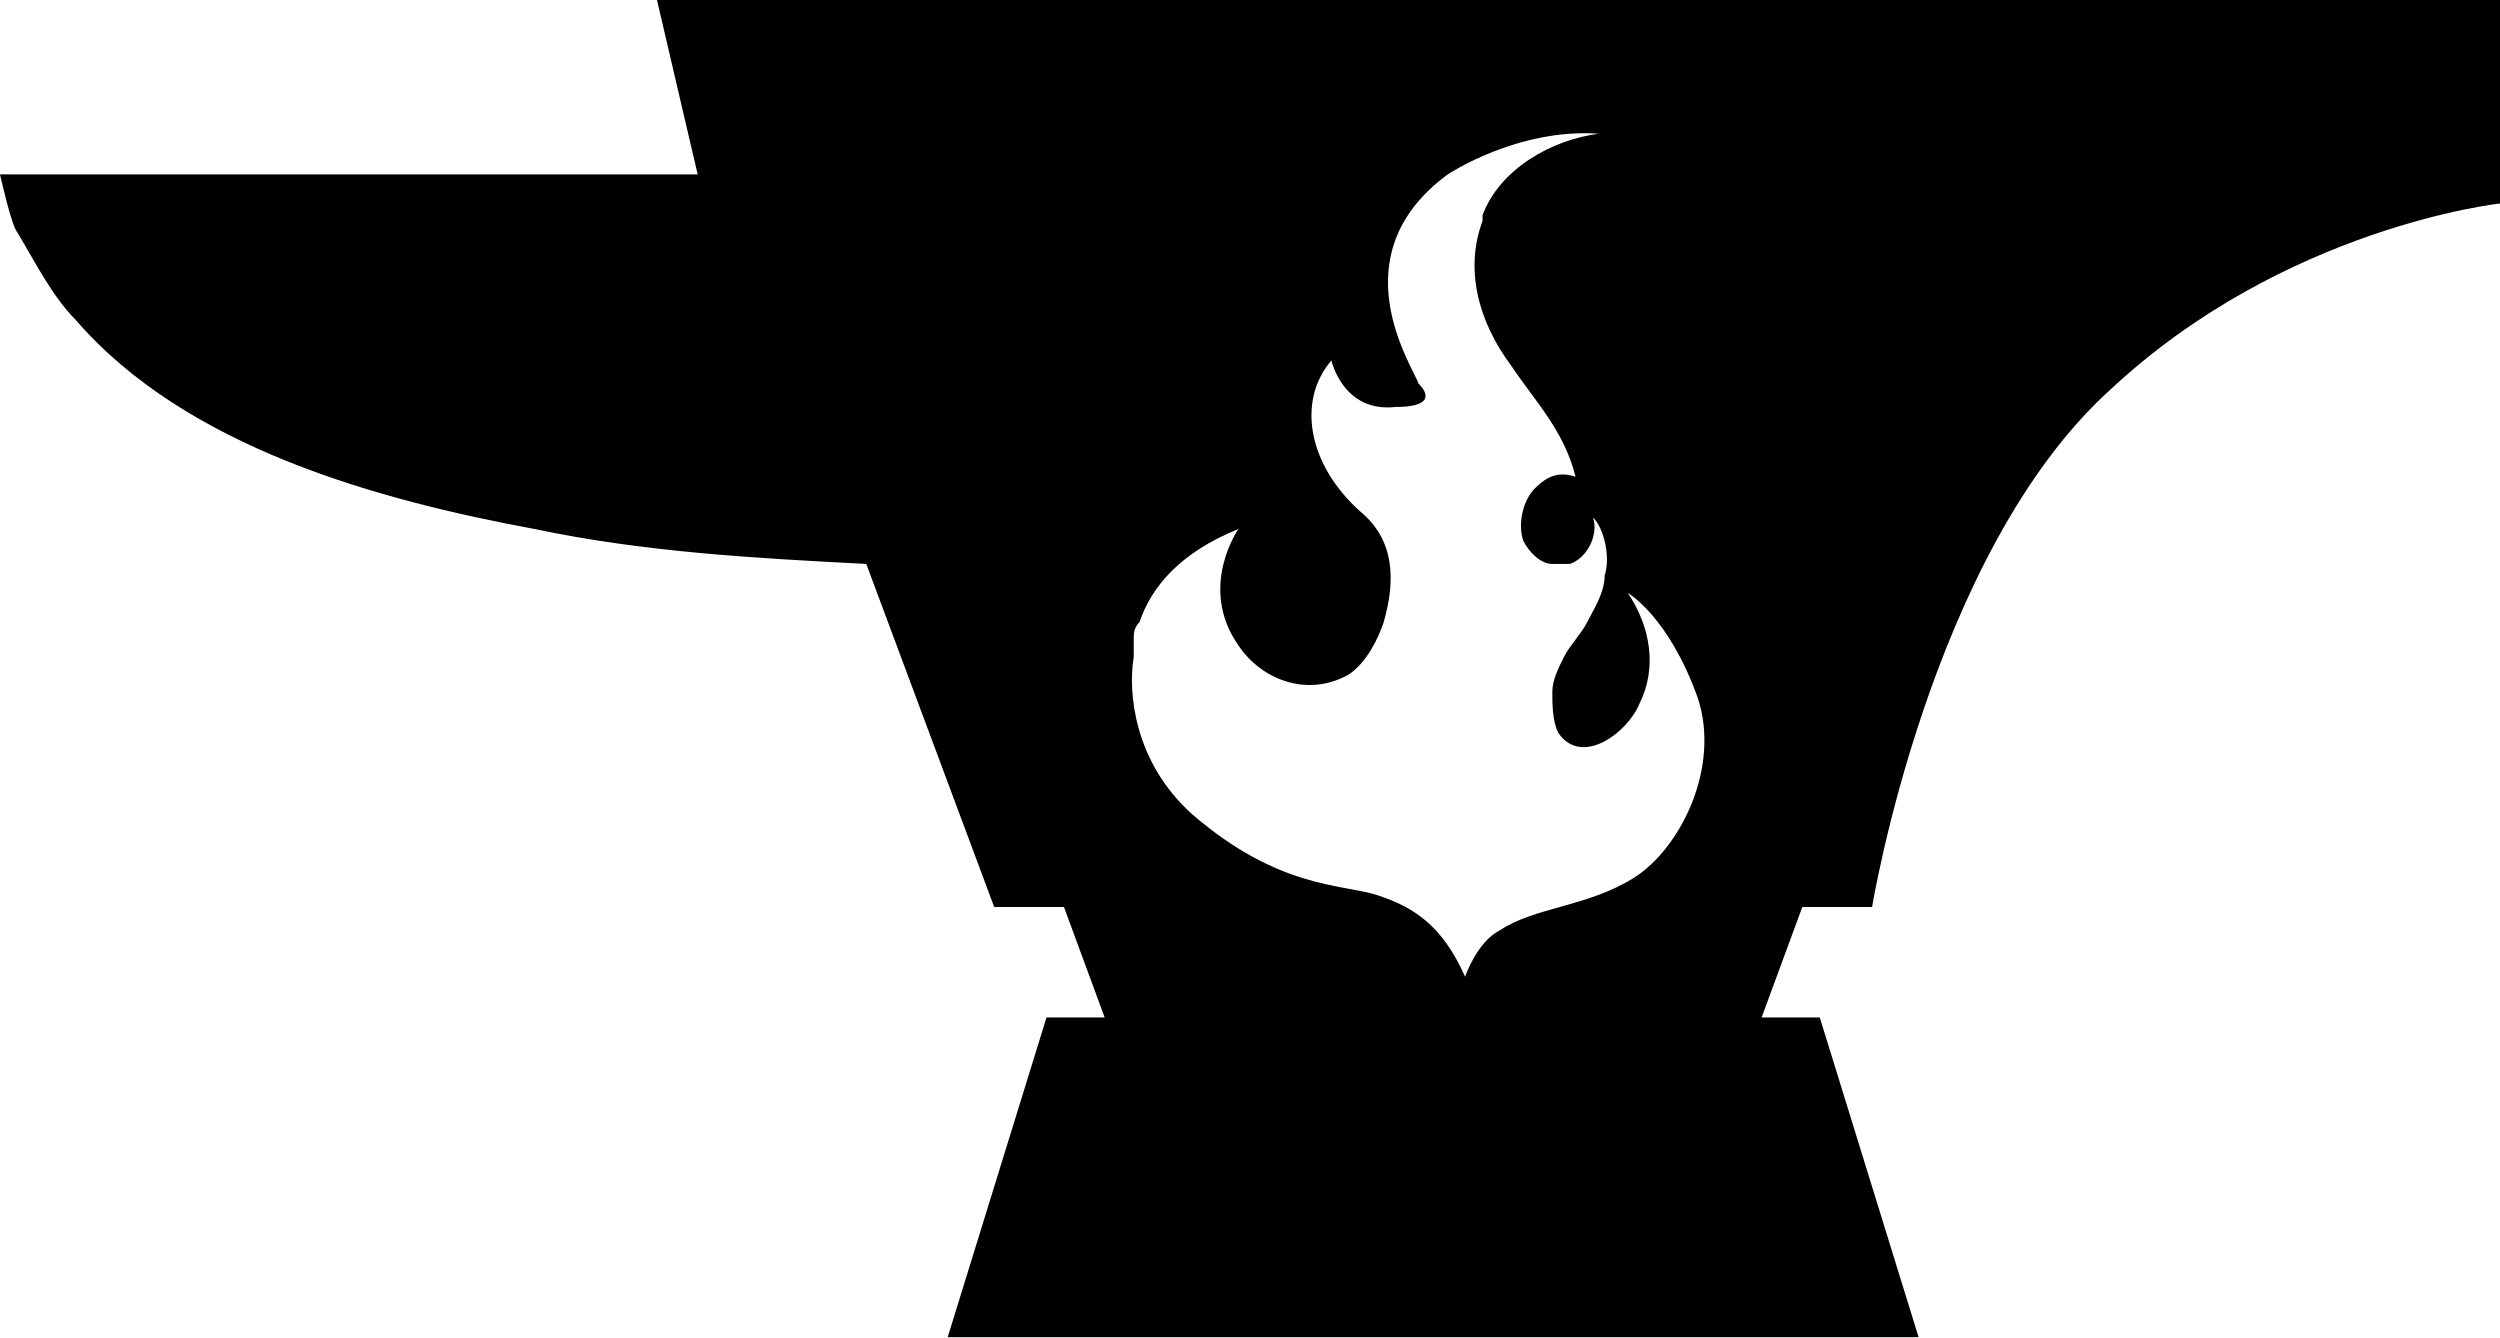
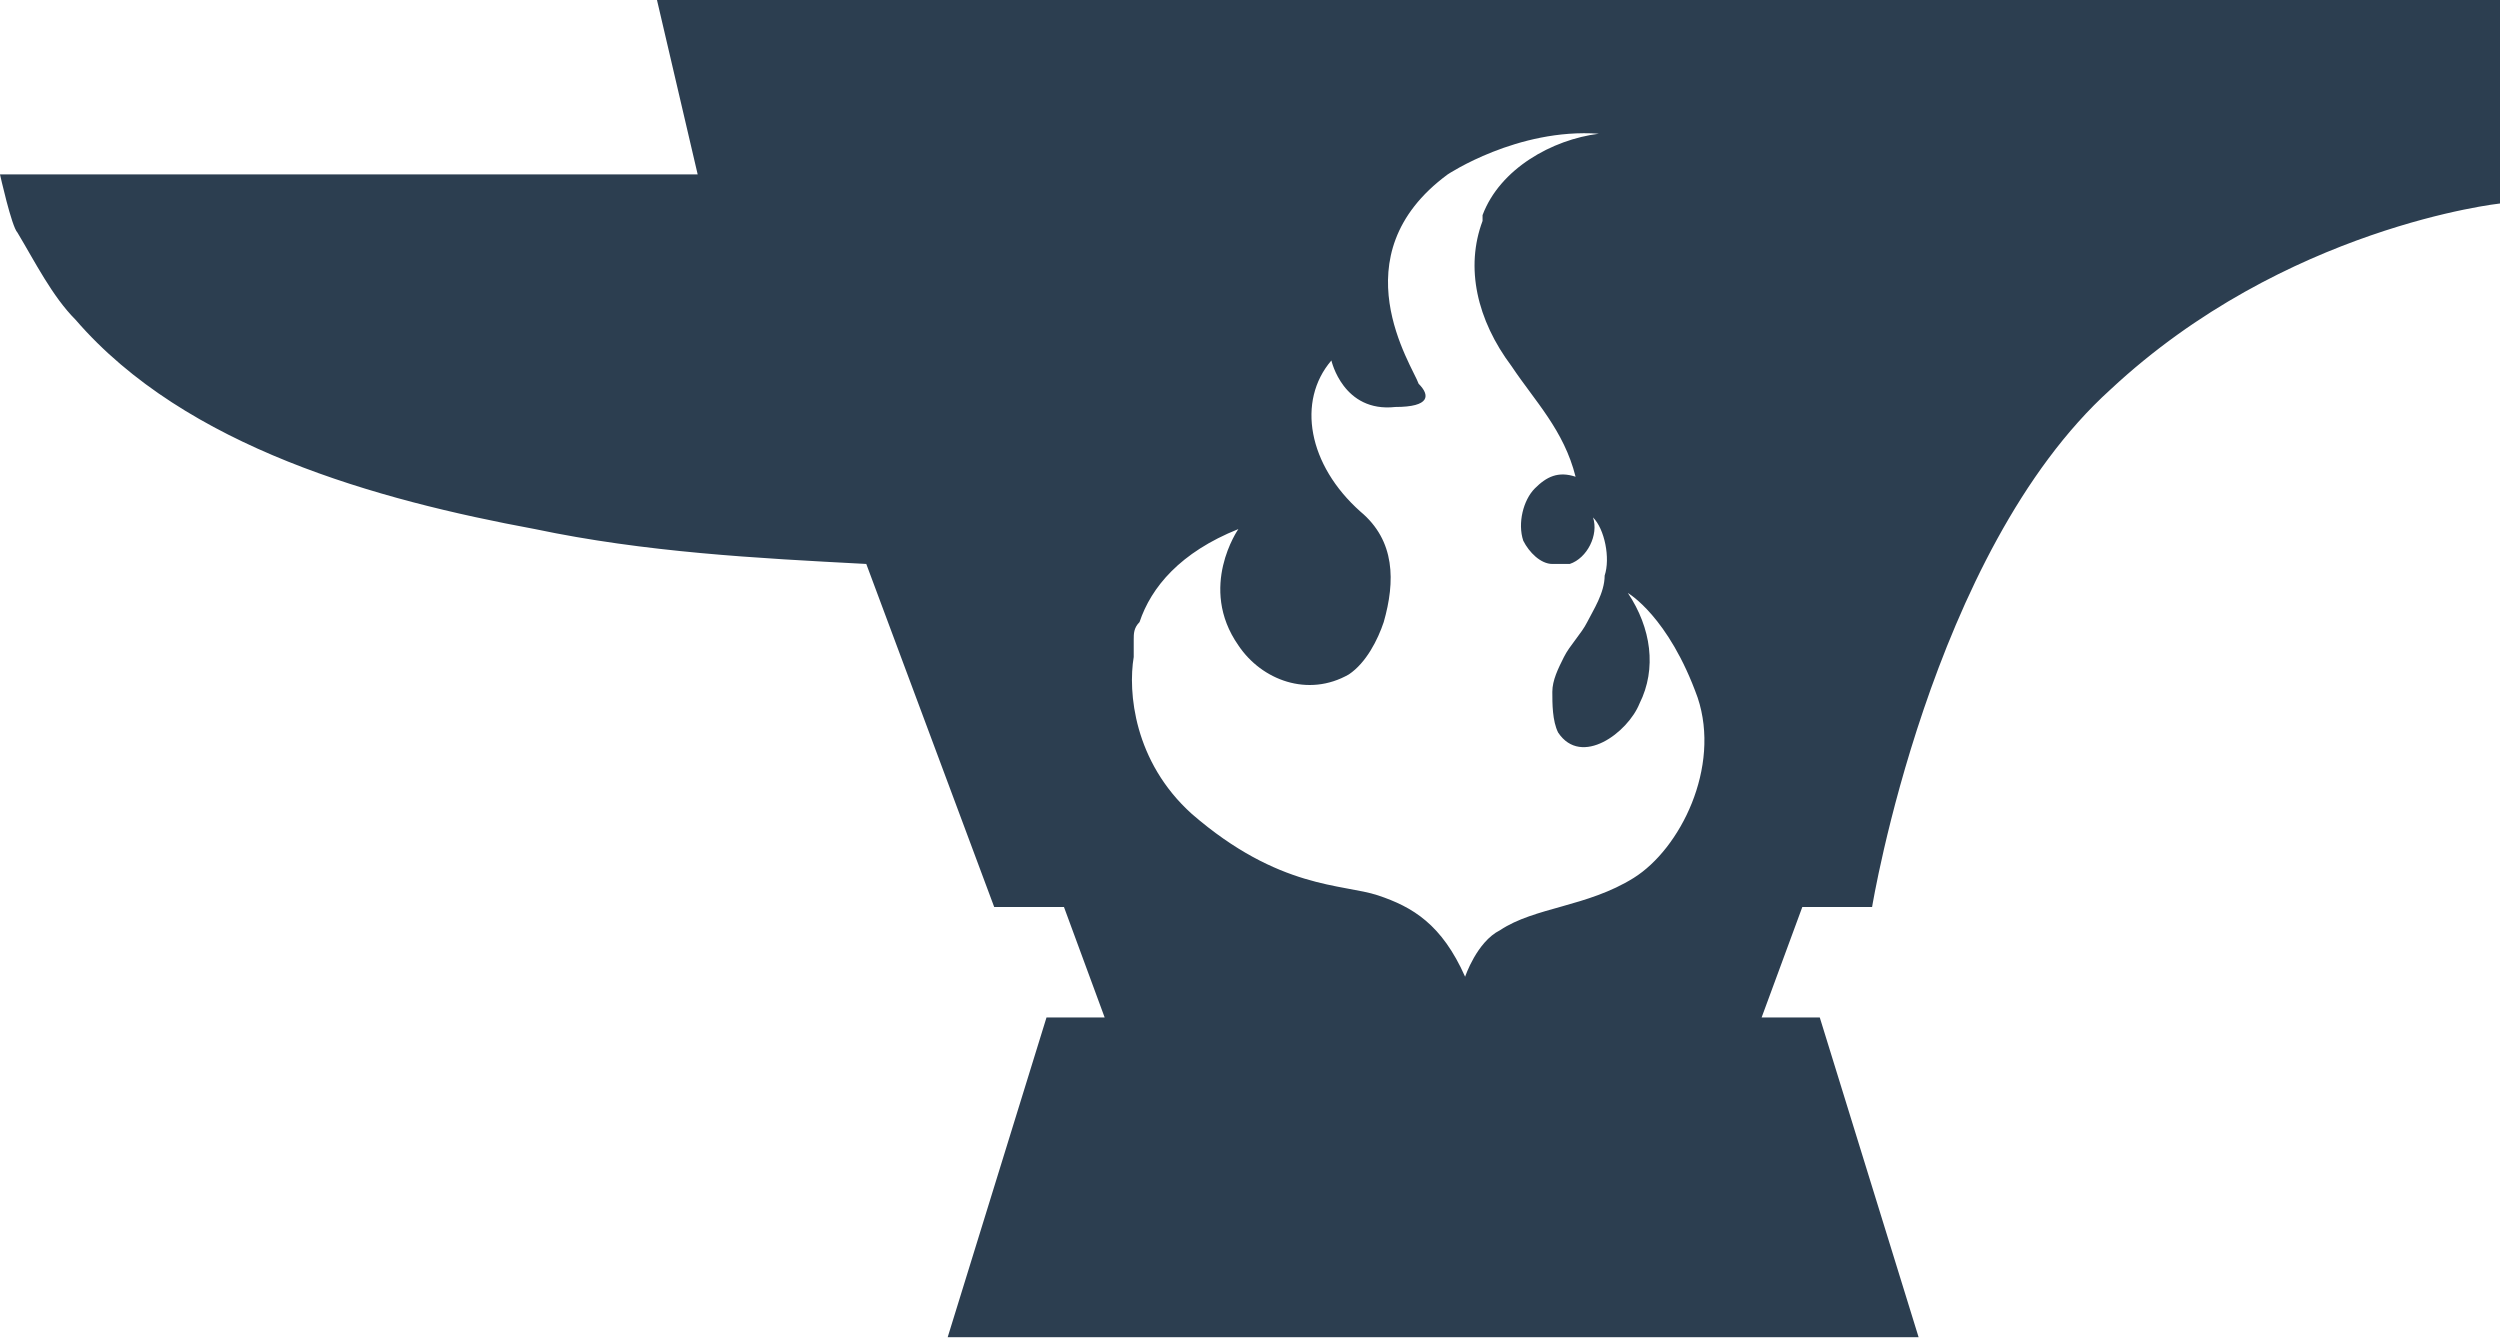
<svg xmlns="http://www.w3.org/2000/svg" version="1.1" id="Layer_2" x="0px" y="0px" viewBox="-2017 853 43 23" style="enable-background:new -2017 853 43 23;" xml:space="preserve">
  <style type="text/css">
- 	.st0{fill:#000000;}
+ 	.st0{fill:#2c3e50;}
</style>
  <path class="st0" d="M-2005.7,853l0.7,3c-3.5,0-12,0-12,0s0.2,0.9,0.3,1c0.3,0.5,0.6,1.1,1,1.5c1.9,2.2,5.2,3.1,7.9,3.6  c1.9,0.4,3.8,0.5,5.7,0.6l2.2,5.9h1.2l0.7,1.9h-1l-1.7,5.5h16.7l-1.7-5.5h-1l0.7-1.9h1.2c0,0,1-6.1,4.1-8.9c3-2.8,6.7-3.2,6.7-3.2  V853H-2005.7z M-1988.9,868.1c-0.8,0.5-1.7,0.5-2.3,0.9c-0.4,0.2-0.6,0.8-0.6,0.8c-0.4-0.9-0.9-1.2-1.5-1.4  c-0.6-0.2-1.7-0.1-3.2-1.4c-1-0.9-1.1-2.1-1-2.7v-0.1c0-0.1,0-0.1,0-0.2s0-0.2,0.1-0.3l0,0l0,0c0.2-0.6,0.7-1.2,1.7-1.6  c0,0-0.7,1,0,2c0.4,0.6,1.2,0.9,1.9,0.5c0.3-0.2,0.5-0.6,0.6-0.9c0.2-0.7,0.2-1.4-0.4-1.9c-0.9-0.8-1.1-1.9-0.5-2.6  c0,0,0.2,0.9,1.1,0.8c0.6,0,0.6-0.2,0.4-0.4c-0.1-0.3-1.4-2.2,0.5-3.6c0,0,1.2-0.8,2.6-0.7c-0.8,0.1-1.7,0.6-2,1.4c0,0,0,0,0,0.1  c-0.3,0.8-0.1,1.7,0.5,2.5c0.4,0.6,0.9,1.1,1.1,1.9c-0.3-0.1-0.5,0-0.7,0.2c-0.2,0.2-0.3,0.6-0.2,0.9c0.1,0.2,0.3,0.4,0.5,0.4  c0.1,0,0.1,0,0.2,0h0.1c0.3-0.1,0.5-0.5,0.4-0.8c0.2,0.2,0.3,0.7,0.2,1c0,0.3-0.2,0.6-0.3,0.8c-0.1,0.2-0.3,0.4-0.4,0.6  s-0.2,0.4-0.2,0.6c0,0.2,0,0.5,0.1,0.7c0.4,0.6,1.2,0,1.4-0.5c0.3-0.6,0.2-1.3-0.2-1.9c0,0,0.7,0.4,1.2,1.8  C-1987.4,866.2-1988.1,867.6-1988.9,868.1z" />
</svg>
